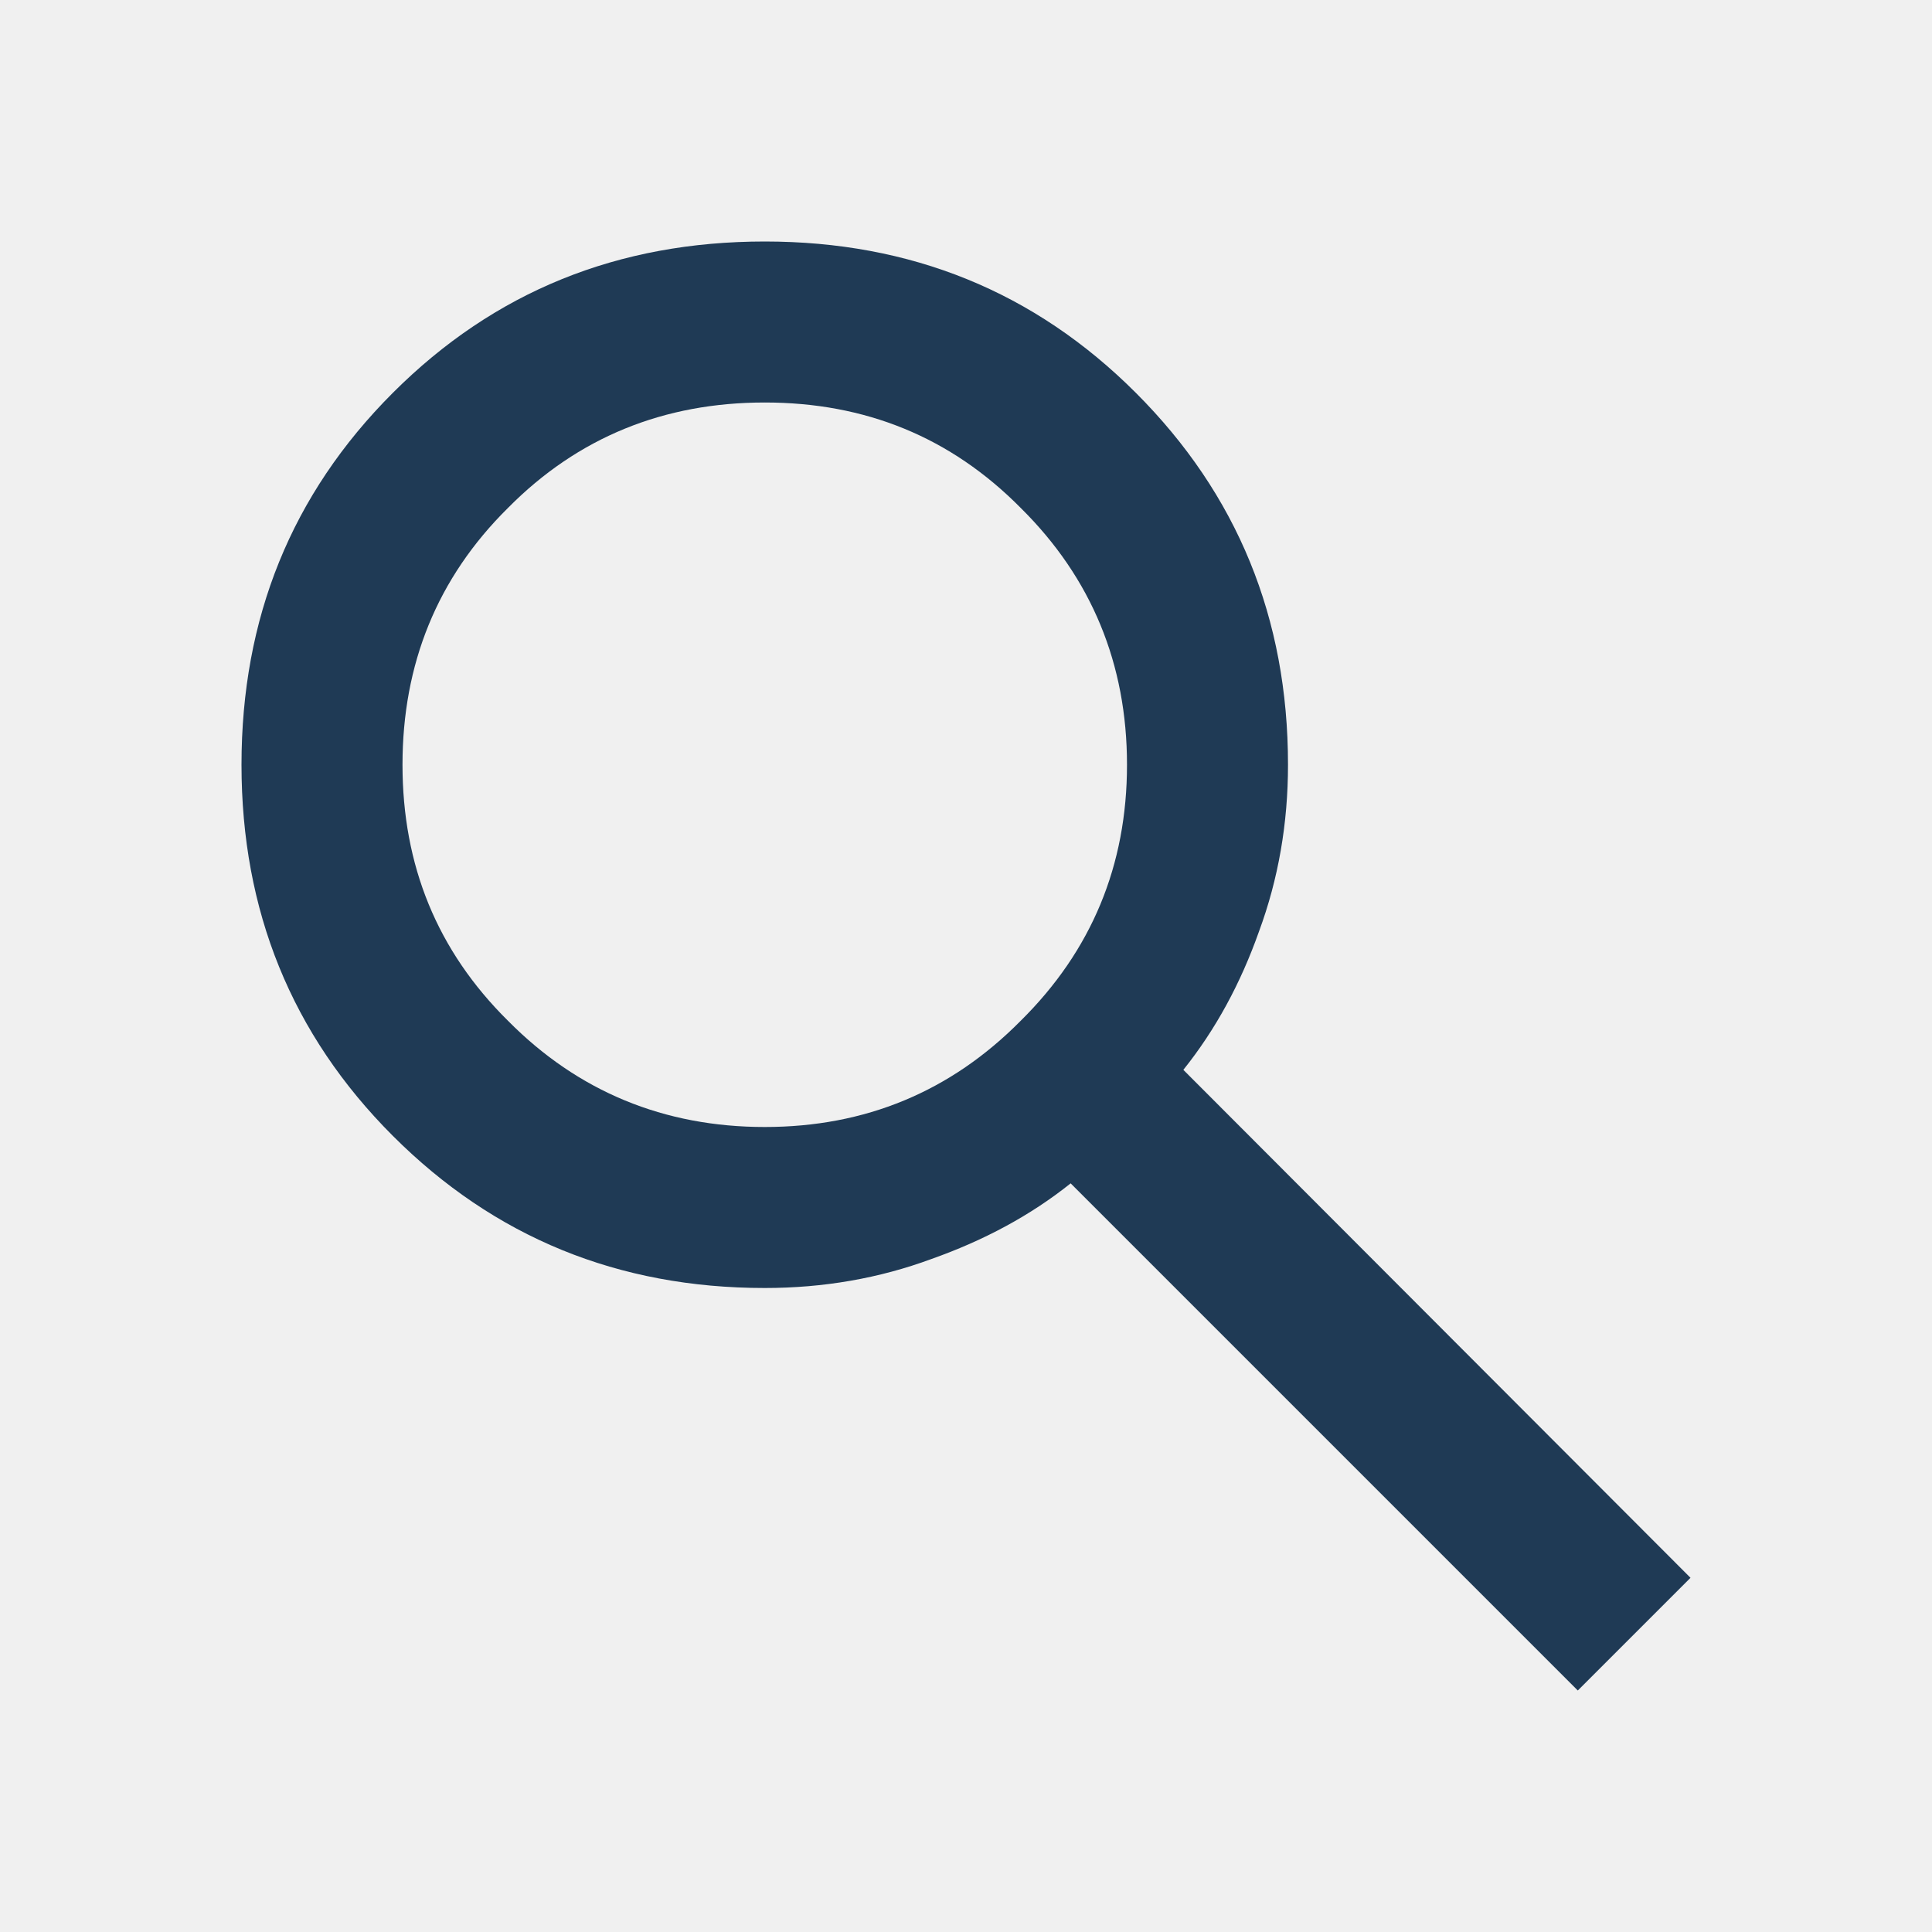
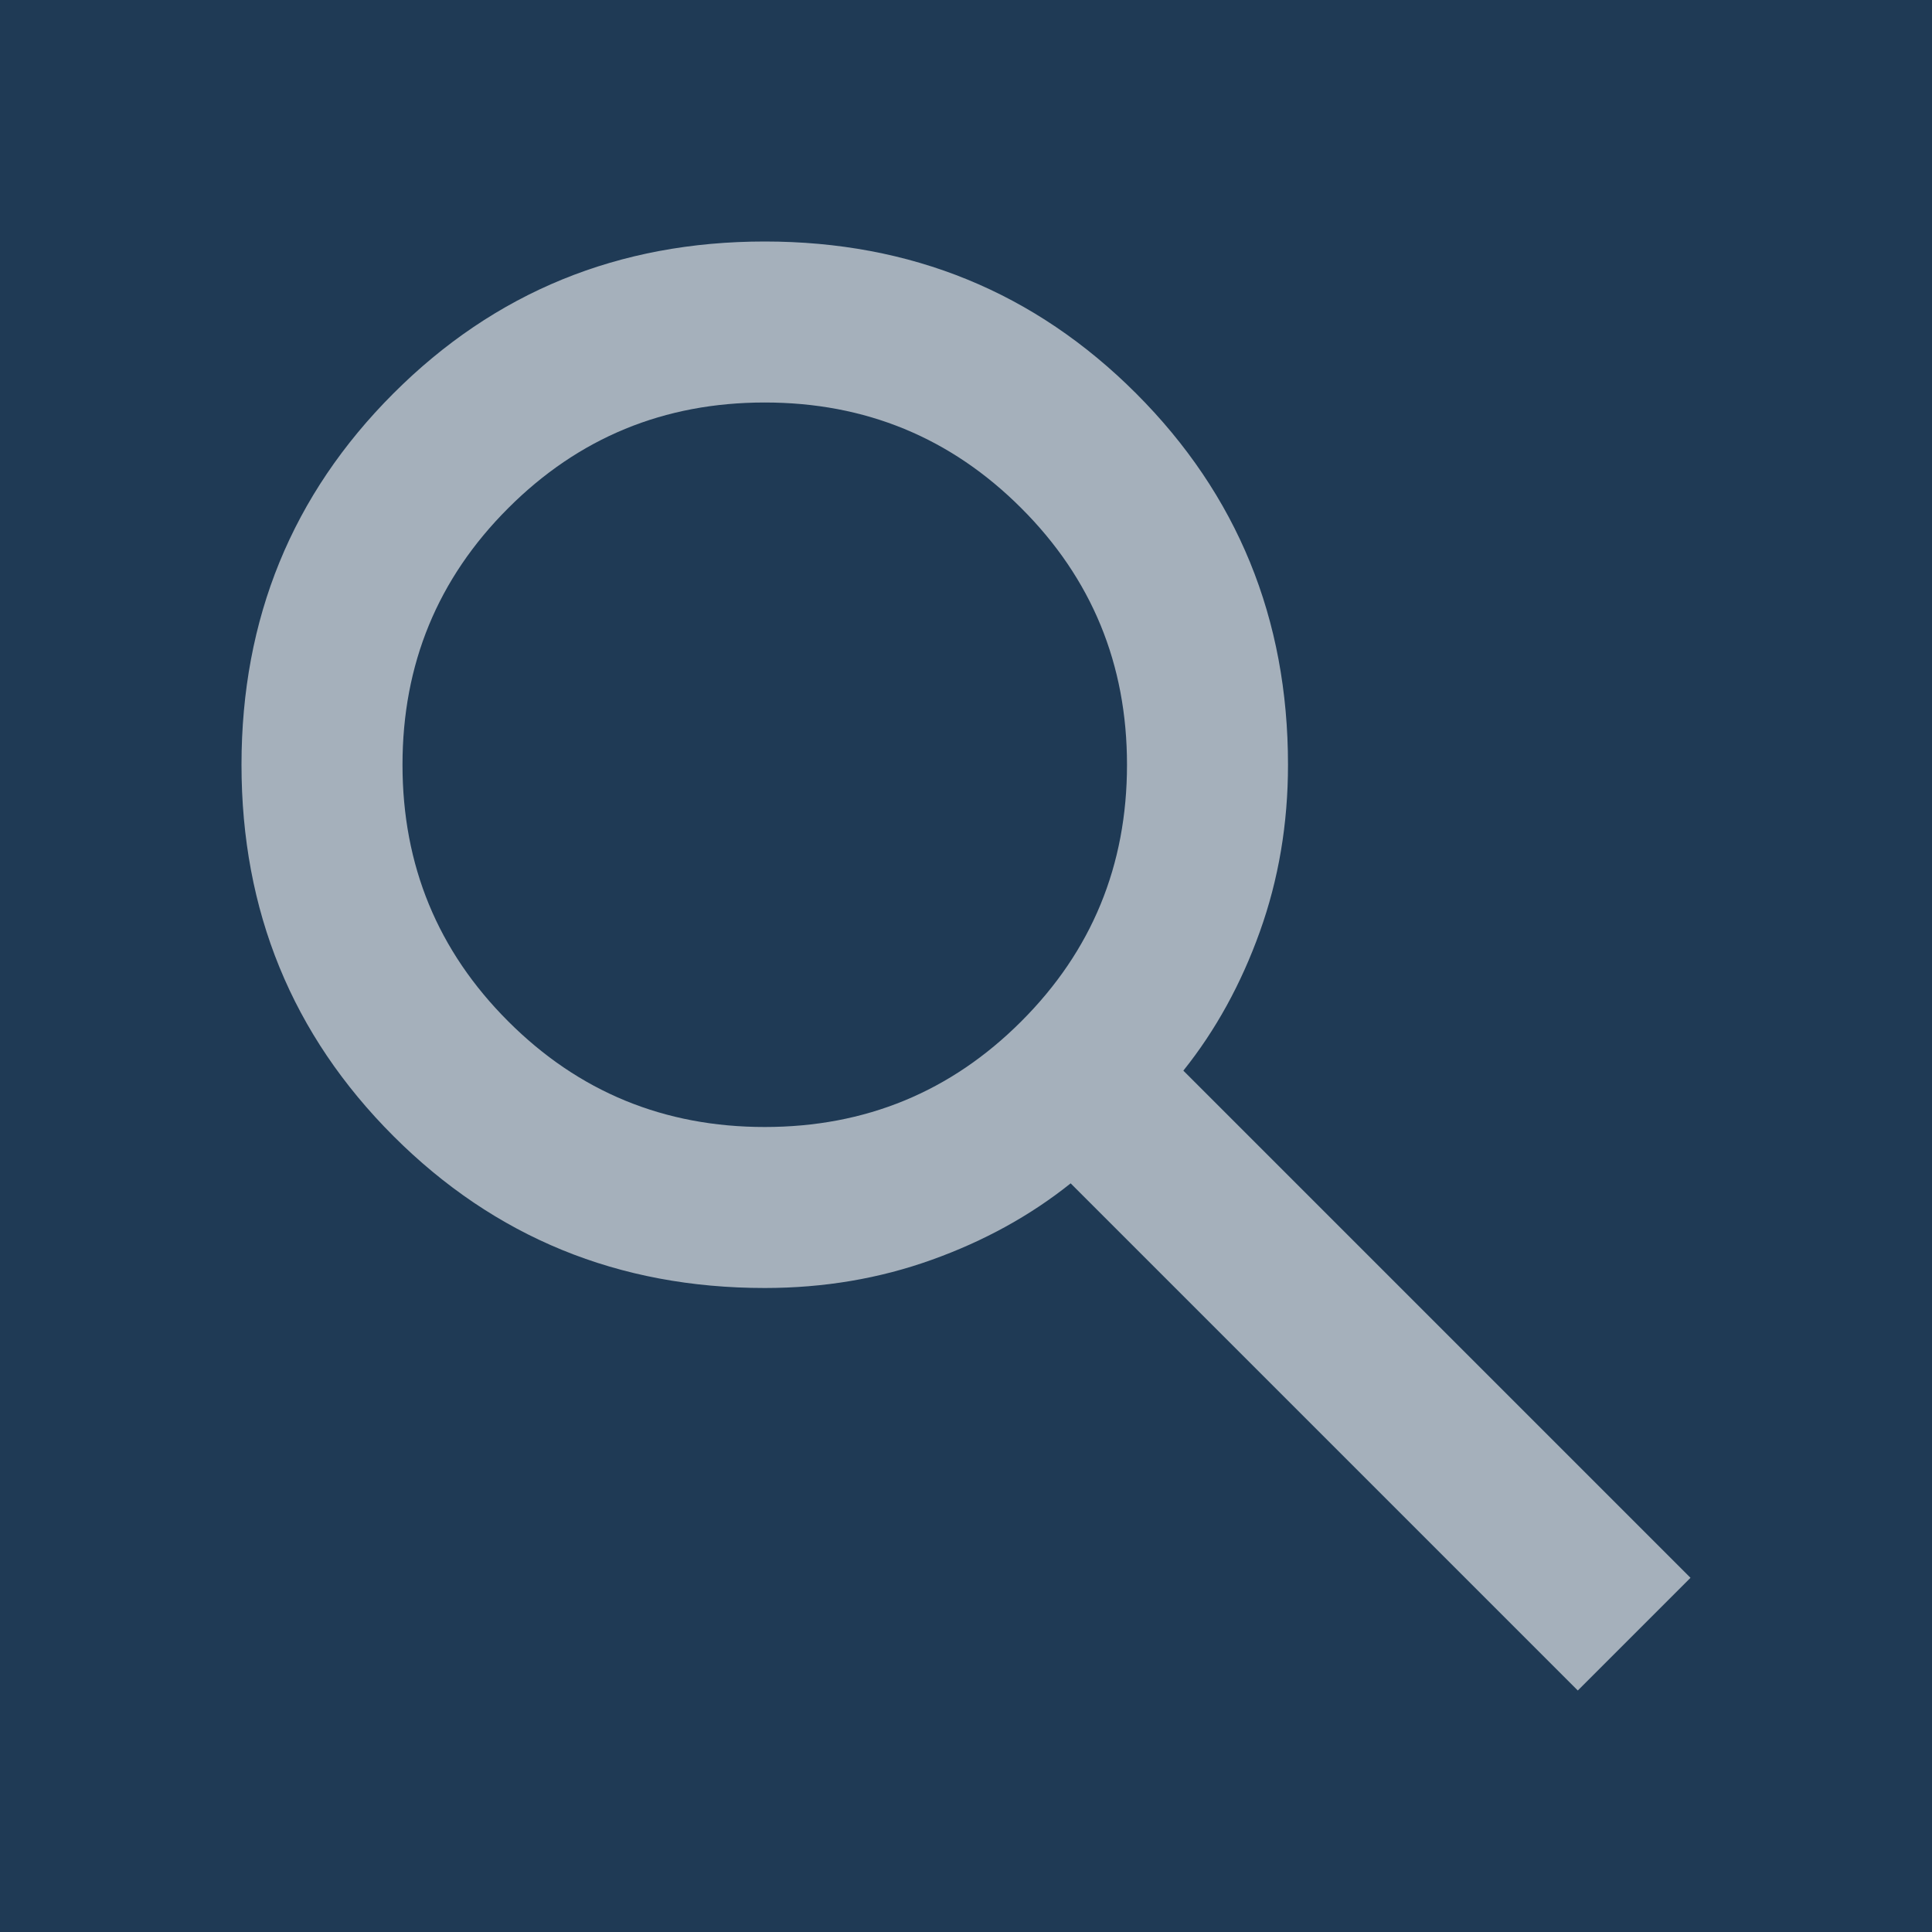
- <svg xmlns="http://www.w3.org/2000/svg" width="24" height="24" viewBox="0 0 24 24" fill="none">
-   <defs>
-     <clipPath id="clip501_9219">
-       <rect id="search" rx="0" width="23" height="23" transform="translate(0.5 0.5)" fill="white" fill-opacity="0" />
-     </clipPath>
-   </defs>
-   <rect id="search" rx="0" width="23" height="23" transform="translate(0.5 0.5)" fill="#FFFFFF" fill-opacity="0" />
-   <g clip-path="url(#clip501_9219)">
-     <path id="Vector" d="M19.6 21L13.3 14.7C12.8 15.1 12.22 15.41 11.57 15.64C10.92 15.88 10.23 16 9.5 16C7.68 16 6.14 15.37 4.88 14.11C3.62 12.85 3 11.31 3 9.5C3 7.68 3.62 6.14 4.88 4.88C6.14 3.62 7.68 3 9.5 3C11.31 3 12.85 3.62 14.11 4.88C15.37 6.14 16 7.68 16 9.5C16 10.23 15.88 10.92 15.64 11.57C15.41 12.22 15.1 12.79 14.7 13.29L21 19.6L19.6 21ZM9.5 14C10.75 14 11.81 13.56 12.68 12.68C13.56 11.81 14 10.75 14 9.5C14 8.25 13.56 7.18 12.68 6.31C11.81 5.43 10.75 5 9.5 5C8.25 5 7.18 5.43 6.31 6.31C5.43 7.18 5 8.25 5 9.5C5 10.75 5.43 11.81 6.31 12.68C7.18 13.56 8.25 14 9.5 14Z" fill="#1F3A55" fill-opacity="1" fill-rule="nonzero" />
-   </g>
+ <svg xmlns="http://www.w3.org/2000/svg" width="30" height="30" viewBox="0 0 30 30" fill="none">
+   <rect width="30" height="30" fill="#F5F5F5" />
+   <rect width="2106" height="18129" transform="translate(-15 -2196)" fill="white" />
+   <rect width="2029" height="1063" transform="translate(-15 -183)" fill="#1F3A55" />
+   <path d="M24.5 26.25L16.625 18.375C16 18.875 15.281 19.271 14.469 19.562C13.656 19.854 12.792 20 11.875 20C9.604 20 7.682 19.213 6.109 17.641C4.536 16.068 3.75 14.146 3.75 11.875C3.75 9.604 4.536 7.682 6.109 6.109C7.682 4.536 9.604 3.75 11.875 3.75C14.146 3.75 16.068 4.536 17.641 6.109C19.213 7.682 20 9.604 20 11.875C20 12.792 19.854 13.656 19.562 14.469C19.271 15.281 18.875 16 18.375 16.625L26.25 24.5L24.5 26.25ZM11.875 17.5C13.438 17.5 14.766 16.953 15.859 15.859C16.953 14.766 17.5 13.438 17.5 11.875C17.5 10.312 16.953 8.984 15.859 7.891C14.766 6.797 13.438 6.25 11.875 6.25C10.312 6.25 8.984 6.797 7.891 7.891C6.797 8.984 6.25 10.312 6.25 11.875C6.25 13.438 6.797 14.766 7.891 15.859C8.984 16.953 10.312 17.5 11.875 17.5Z" fill="#A5B0BB" />
</svg>
